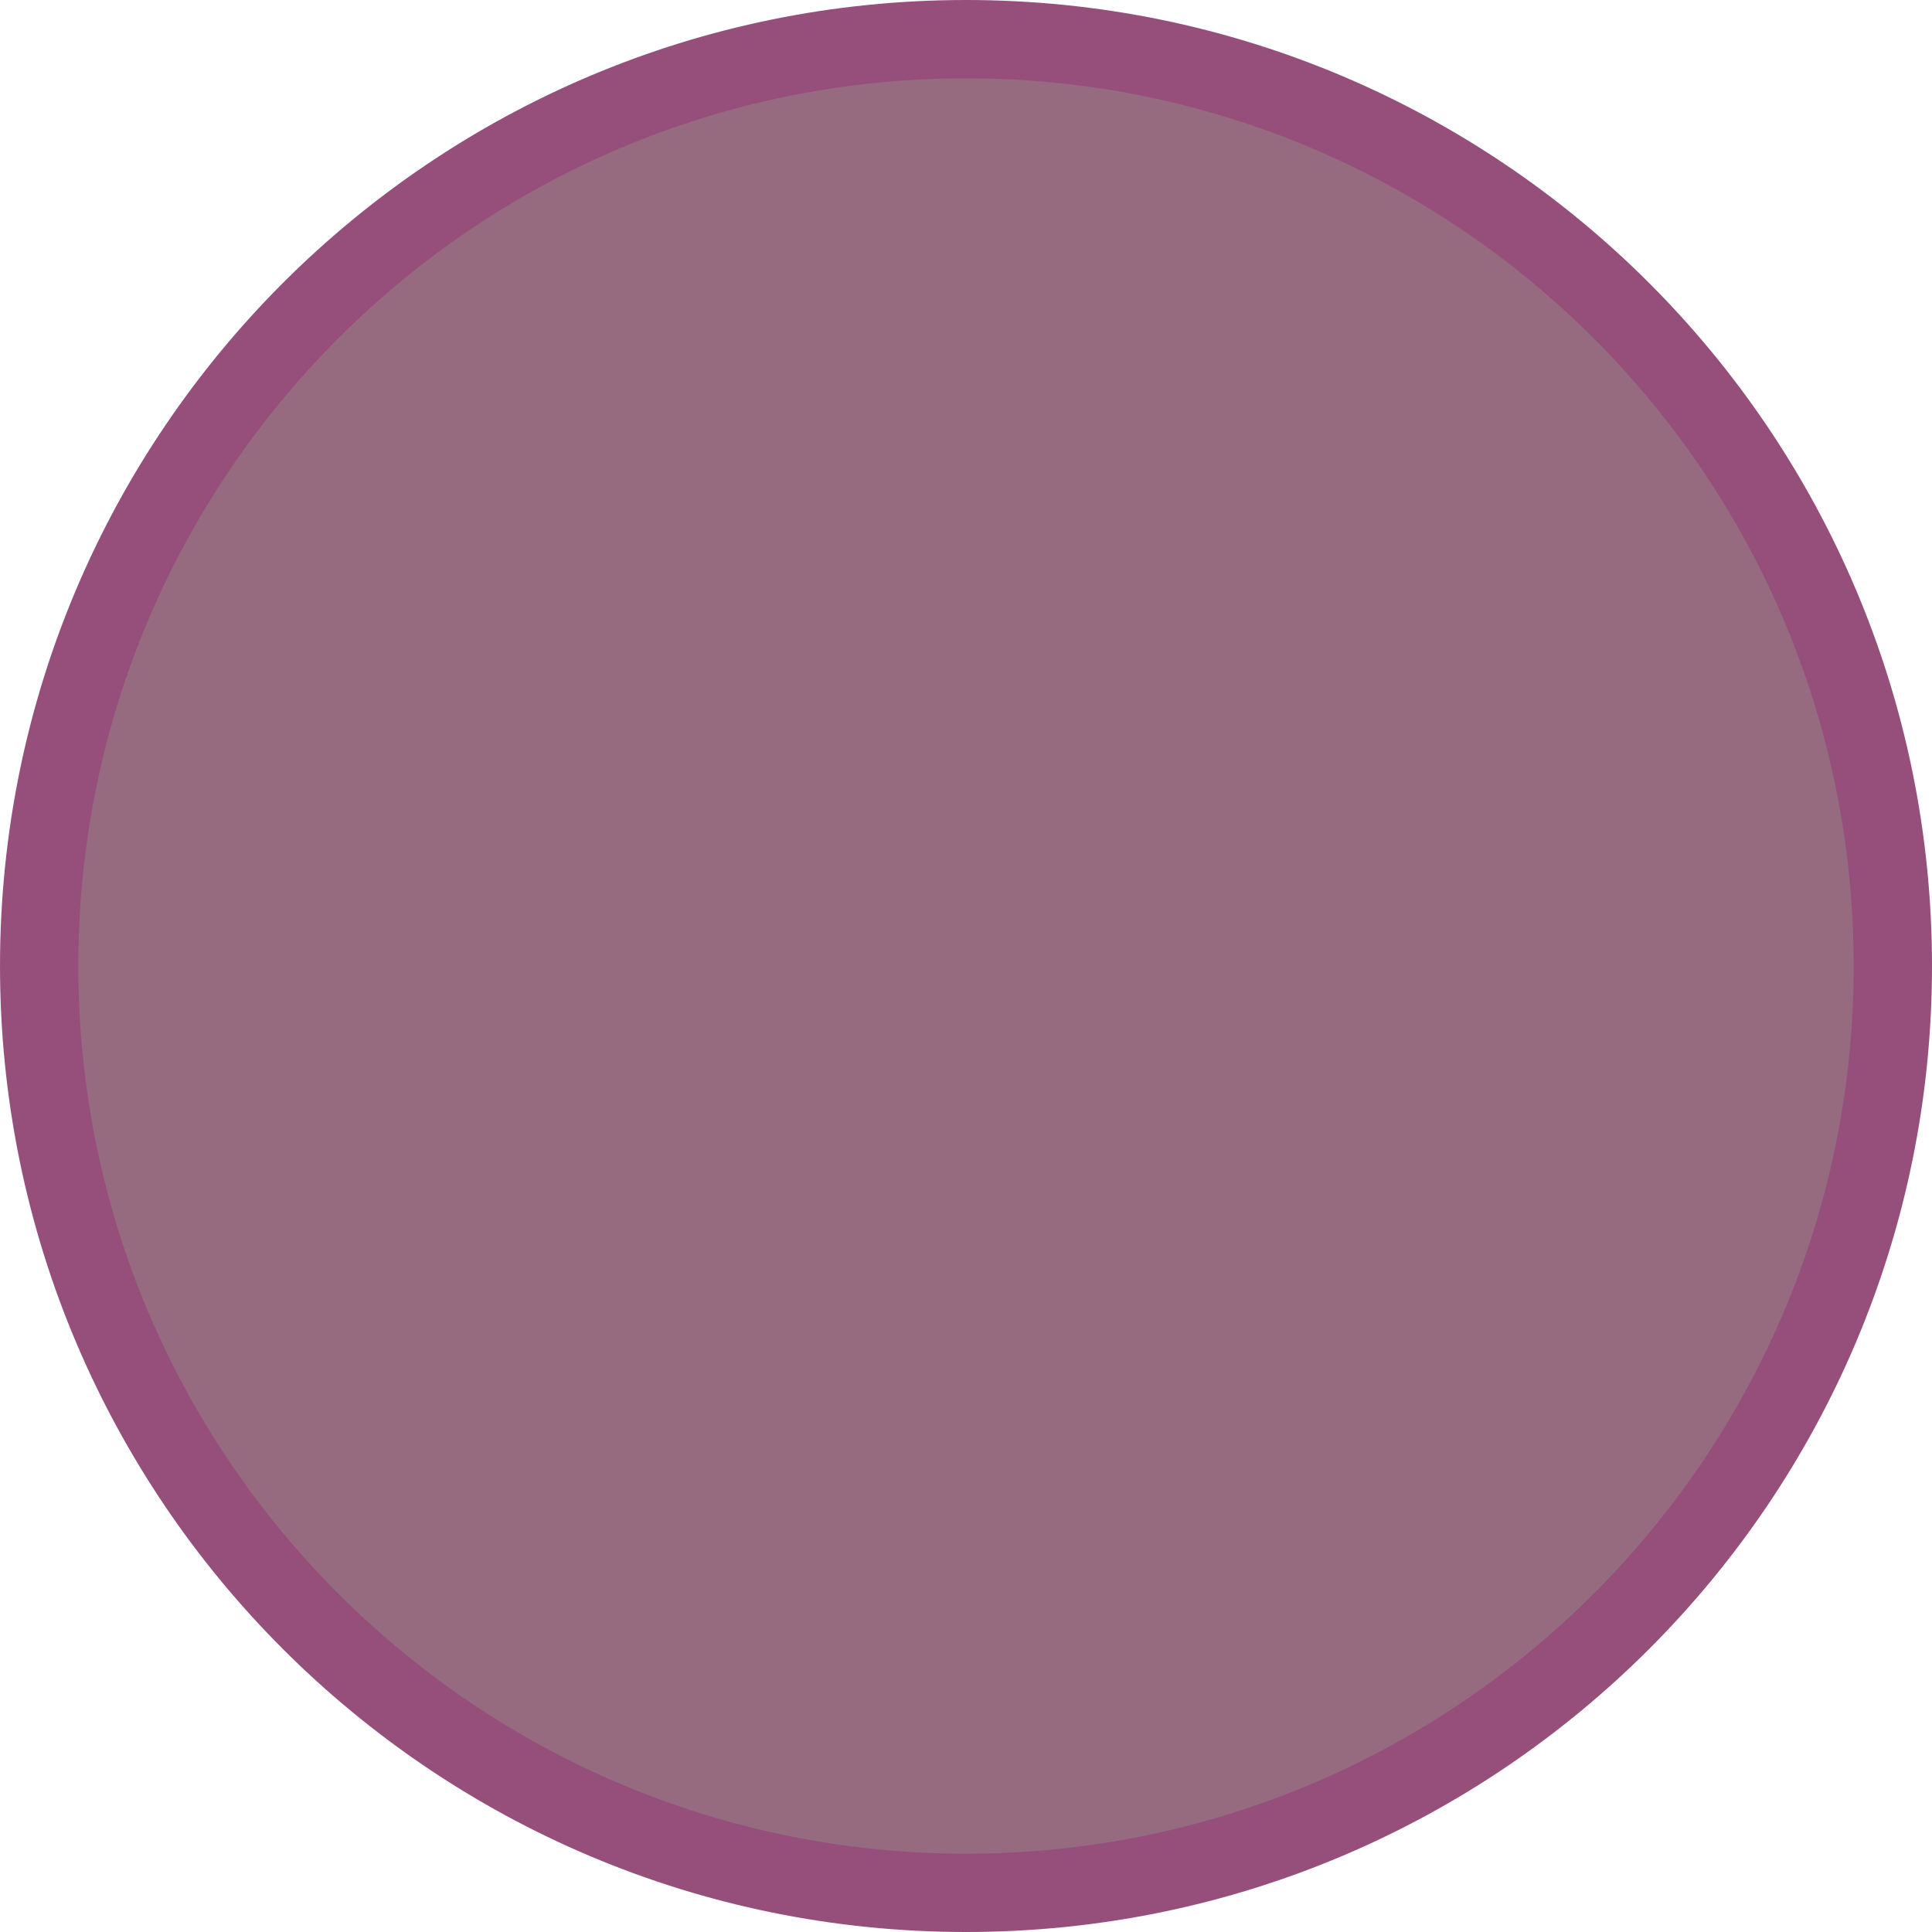
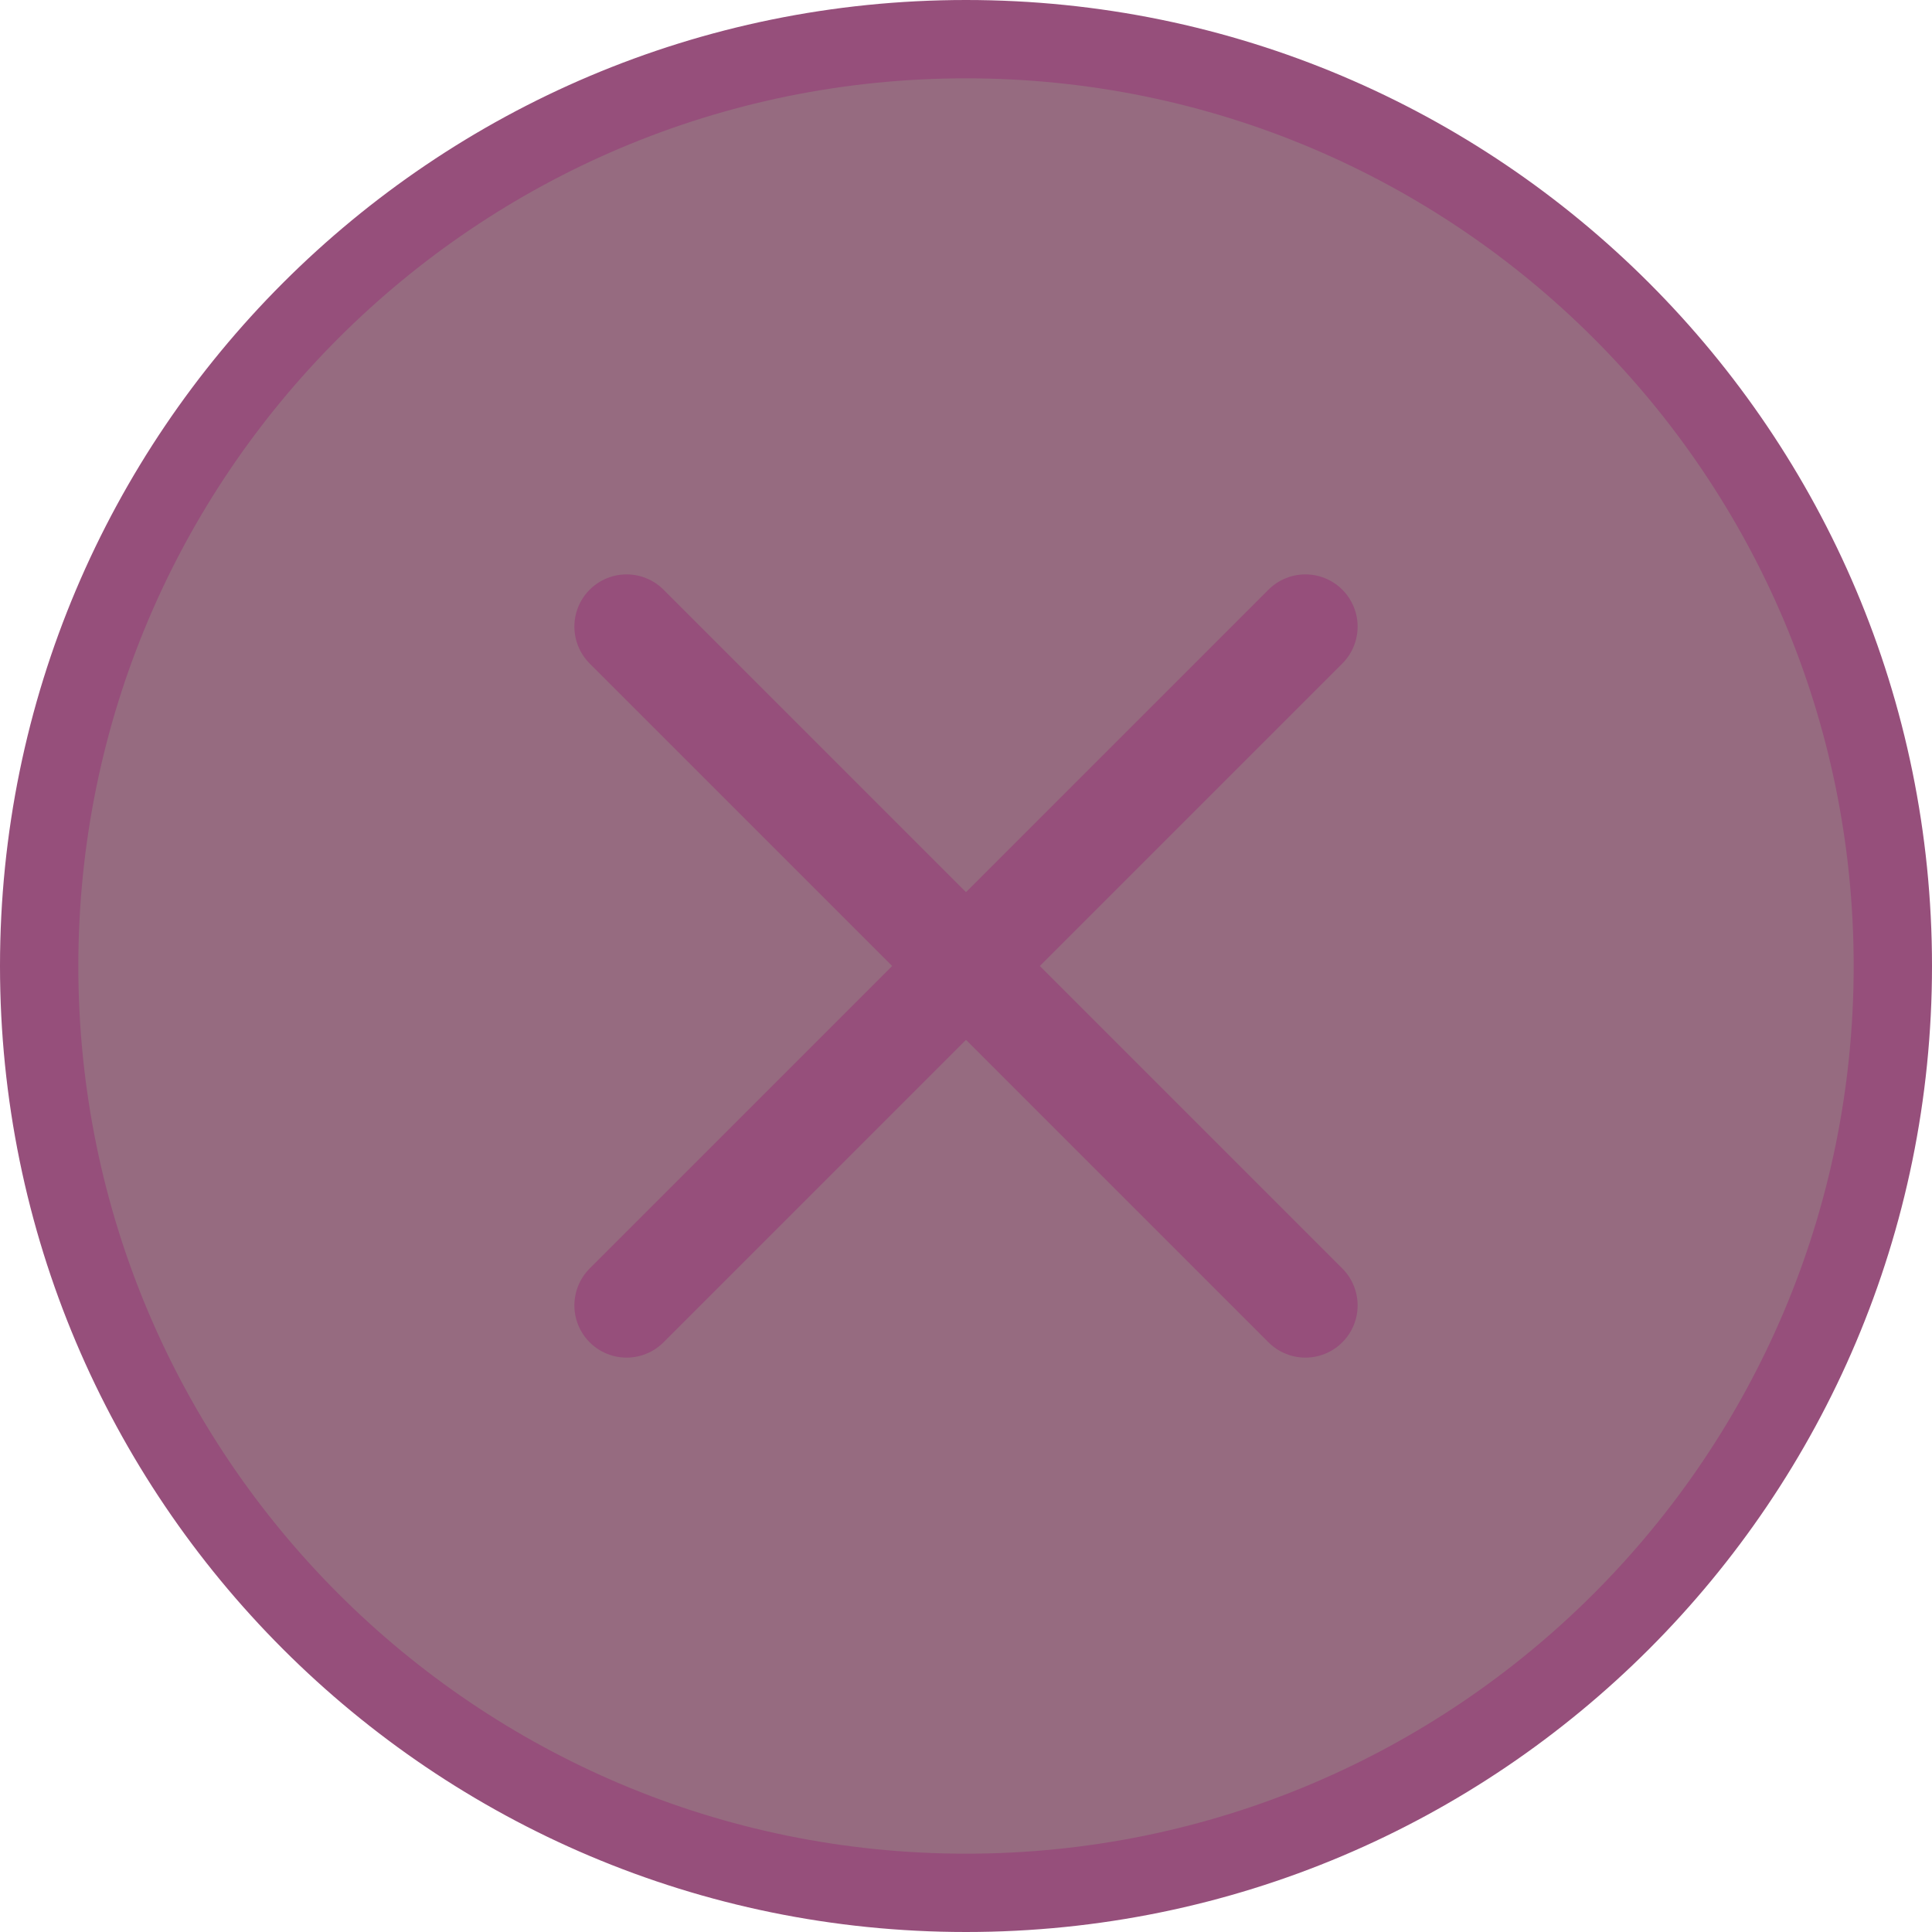
<svg xmlns="http://www.w3.org/2000/svg" version="1.1" width="74" height="74">
-   <g fill="rgb(150, 107, 128)" stroke="rgb(150, 79, 123)" stroke-width="3">
-     <circle cx="50%" cy="50%" r="35.5" />
+   <g fill="rgb(150, 107, 128)" stroke="rgb(150, 79, 123)" stroke-linecap="round">
+     <circle cx="50%" cy="50%" r="35.5" stroke-width="3" />
+     <line x1="24" y1="24" x2="50" y2="50" stroke-width="4" />
+     <line x1="24" y1="50" x2="50" y2="24" stroke-width="4" />
  </g>
</svg>
